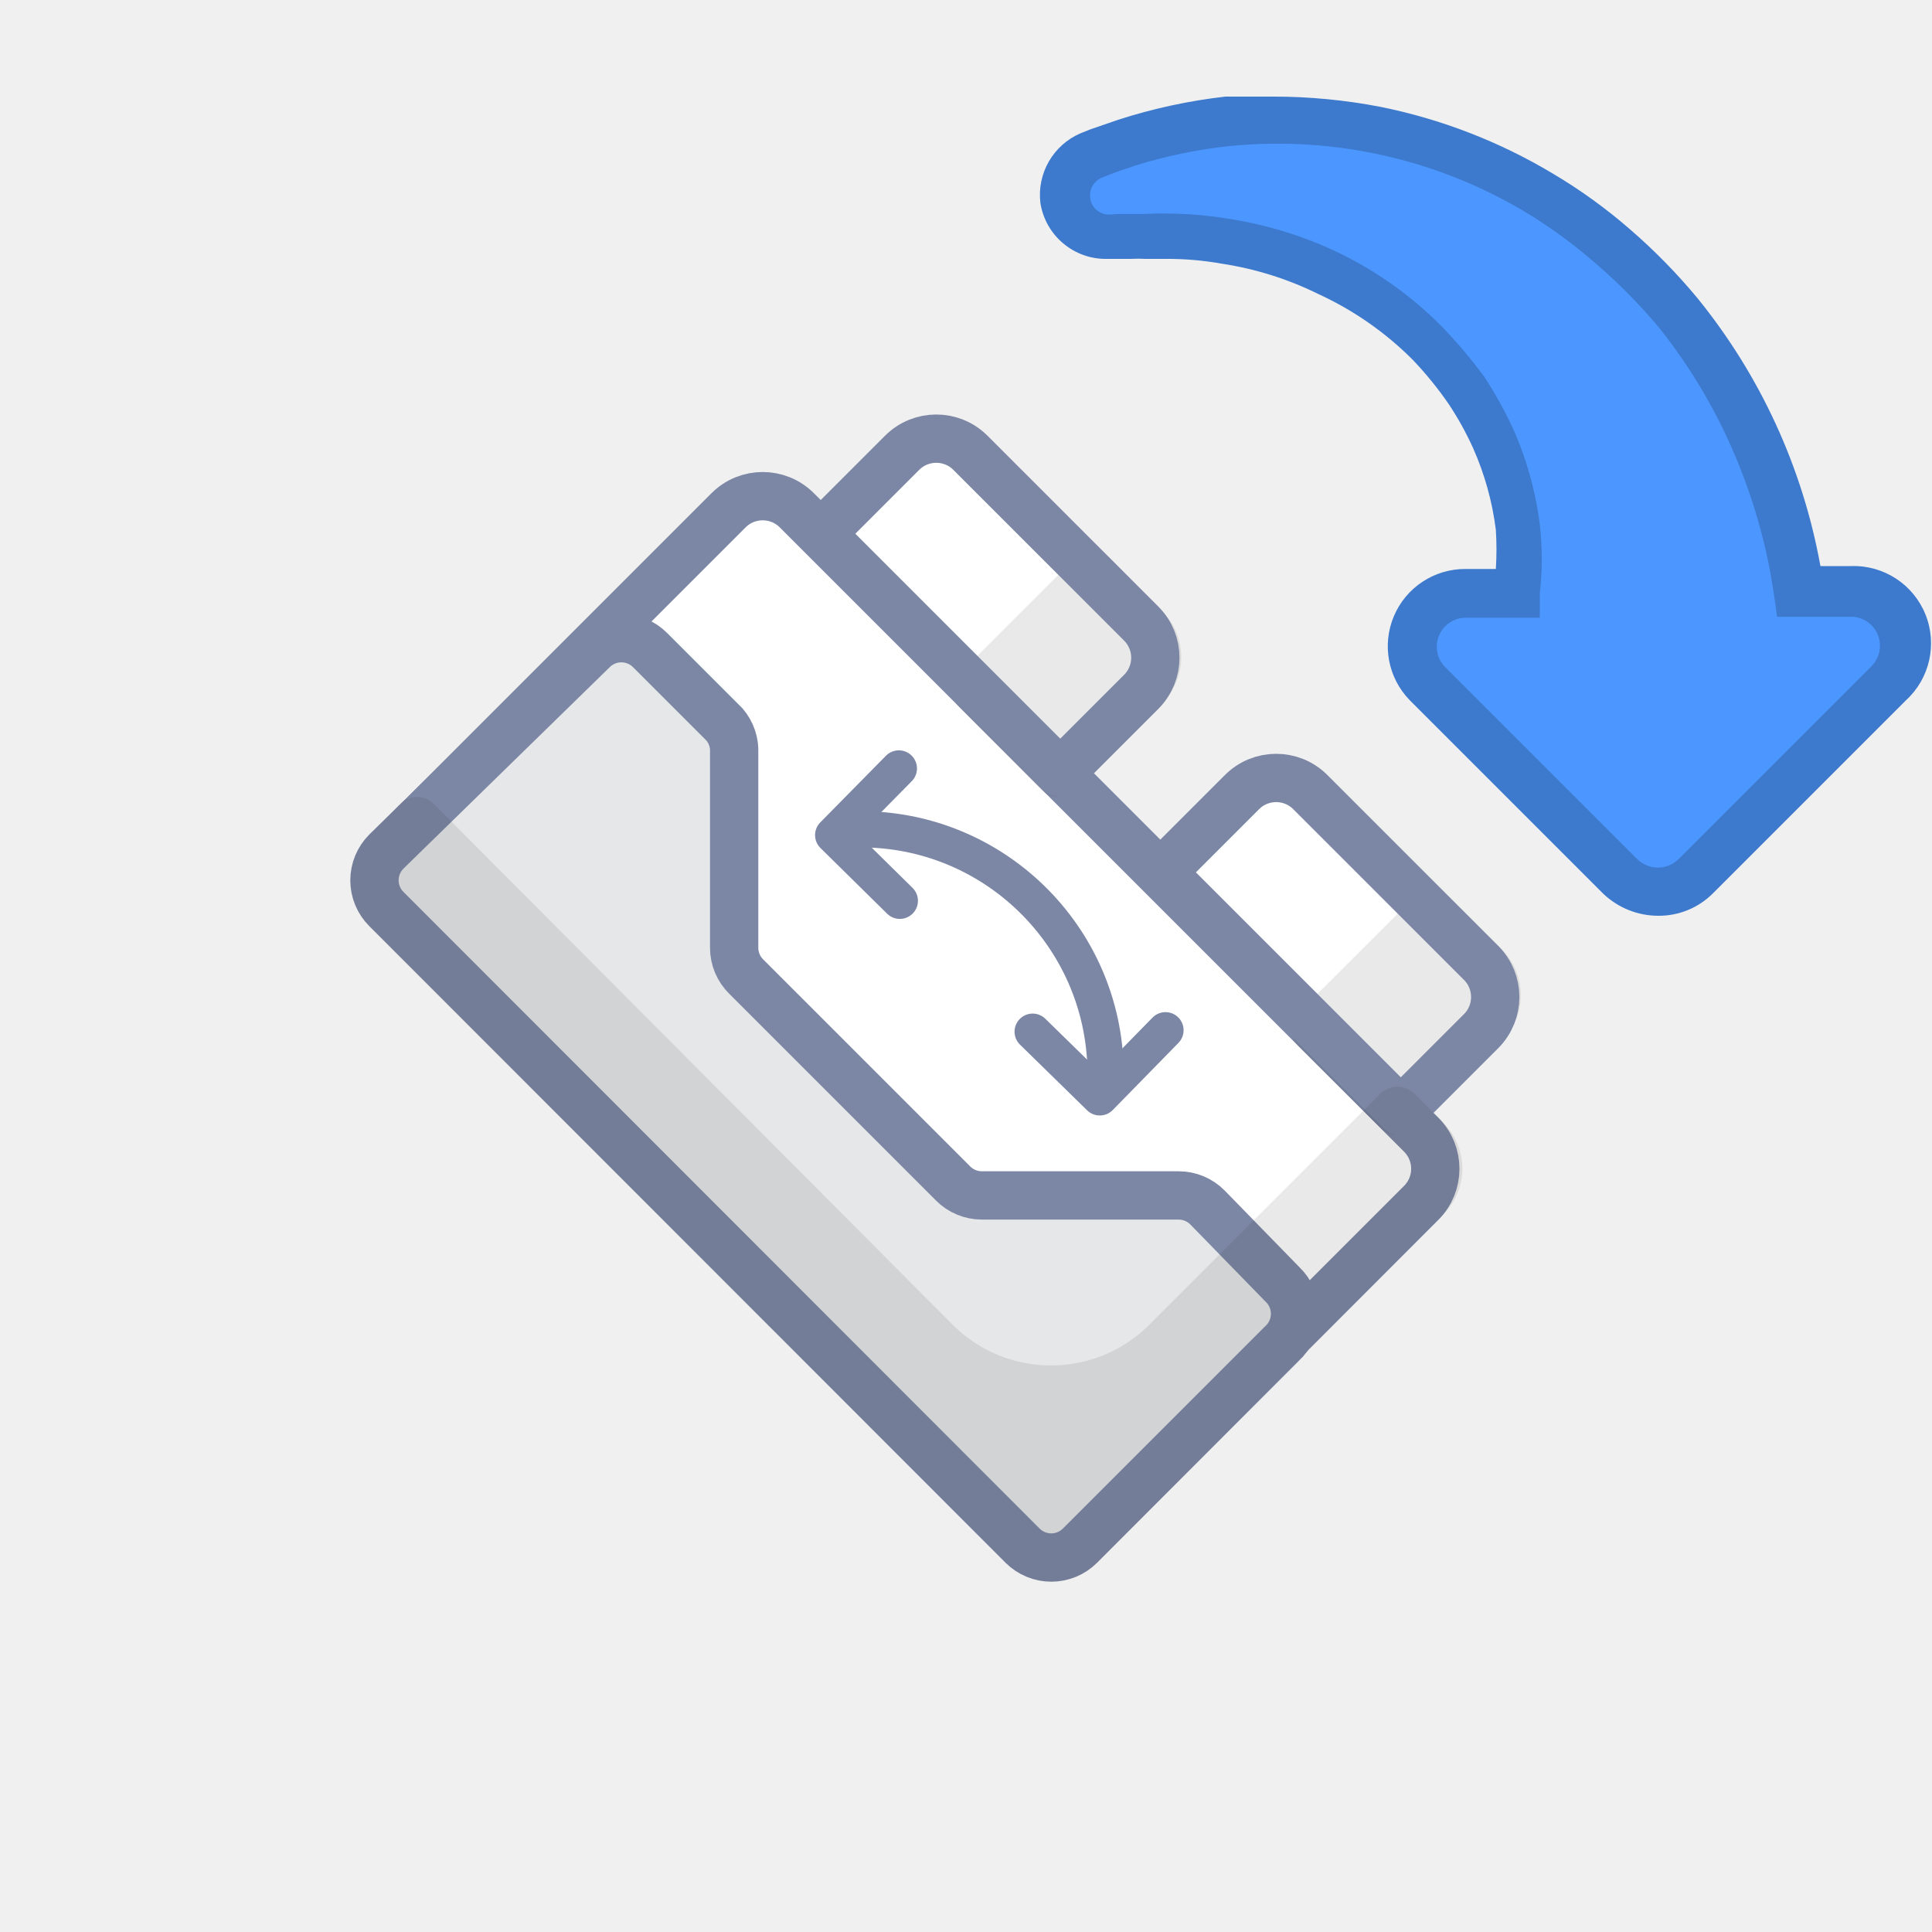
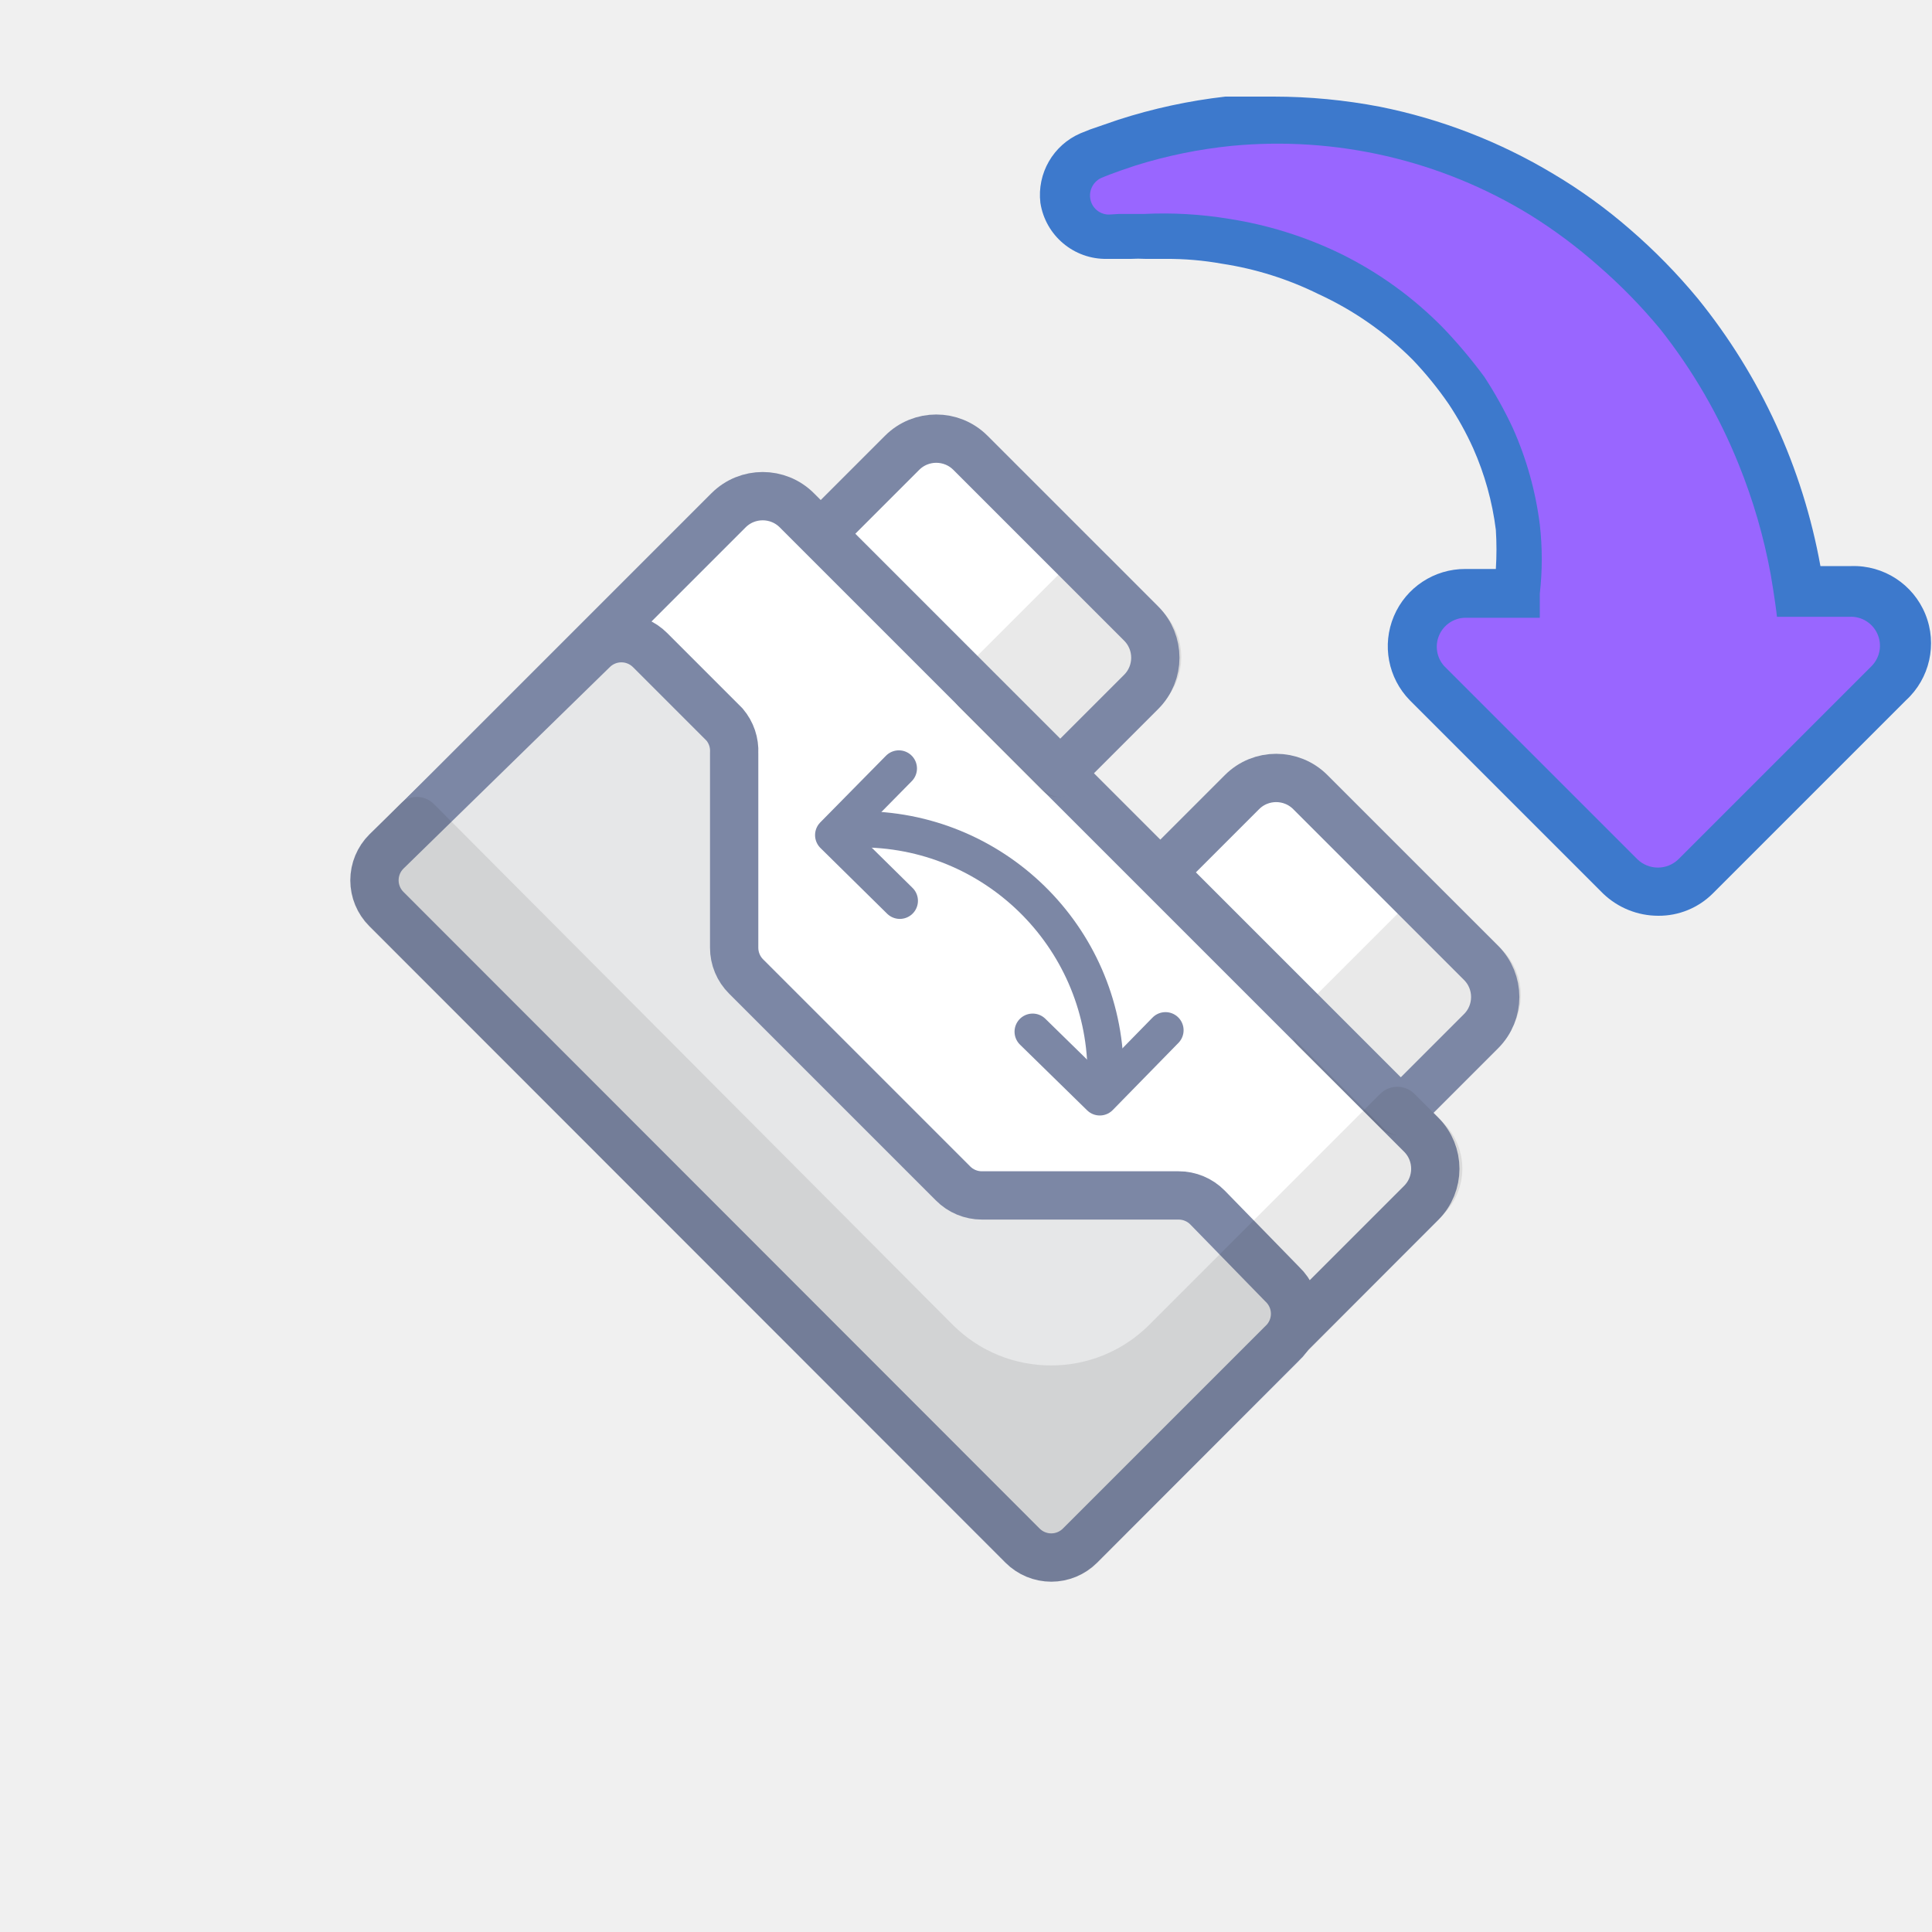
<svg xmlns="http://www.w3.org/2000/svg" id="Icon" viewBox="0 0 40 40">
  <path d="M39.46,14.5l-4,4a1.58,1.58,0,0,1-1.13.46,1.65,1.65,0,0,1-1.14-.46l-4-4a1.6,1.6,0,0,1,1.15-2.72h0.63a6.37,6.37,0,0,0,0-.81,6,6,0,0,0-.47-1.69,6.43,6.43,0,0,0-.51-0.92,7.39,7.39,0,0,0-.74-0.91A6.72,6.72,0,0,0,27.3,6.09a6.83,6.83,0,0,0-2-.63,6.37,6.37,0,0,0-1.17-.1H23.72a2.73,2.73,0,0,0-.31,0l-0.18,0H22.92A1.37,1.37,0,0,1,21.54,4.2a1.39,1.39,0,0,1,.83-1.44l0.2-.08h0l0.58-.2A11.43,11.43,0,0,1,25.37,2c0.33,0,.67,0,1,0a11.71,11.71,0,0,1,2.2.21A11.28,11.28,0,0,1,32.16,3.6a10.87,10.87,0,0,1,1.59,1.15,12,12,0,0,1,1.4,1.43,12.25,12.25,0,0,1,2.54,5.54v0h0.64A1.6,1.6,0,0,1,39.46,14.5Z" fill="#3d79cc" />
  <rect x="8.64" y="15.3" width="20.28" height="11.83" rx="1" ry="1" transform="translate(20.5 -7.07) rotate(45)" fill="#fff" stroke="#7c87a5" stroke-linecap="round" stroke-linejoin="round" />
  <path d="M18.17,10.63h5a1,1,0,0,1,1,1V14a0,0,0,0,1,0,0h-7a0,0,0,0,1,0,0V11.63A1,1,0,0,1,18.17,10.63Z" transform="translate(14.76 -10.99) rotate(45)" fill="#fff" />
  <path d="M26.55,26.59L25,25a0.84,0.84,0,0,0-.6-0.25H20.33a0.84,0.84,0,0,1-.6-0.25l-4.28-4.28a0.84,0.84,0,0,1-.25-0.6V15.59A0.84,0.84,0,0,0,15,15l-1.54-1.54a0.84,0.84,0,0,0-1.19,0L8,17.63a0.84,0.84,0,0,0,0,1.19L21.17,32a0.84,0.84,0,0,0,1.19,0l4.18-4.18A0.84,0.84,0,0,0,26.55,26.59Z" fill="#e6e7e8" stroke="#7c87a5" stroke-linecap="round" stroke-linejoin="round" />
  <path d="M17.77,17.17a5.07,5.07,0,0,1,5.12,5" fill="none" stroke="#7c87a5" stroke-linecap="round" stroke-linejoin="round" stroke-width="0.75" />
  <polyline points="18.63 18.65 17.25 17.29 18.61 15.91" fill="none" stroke="#7c87a5" stroke-linecap="round" stroke-linejoin="round" stroke-width="0.75" />
  <polyline points="24.13 21.33 22.77 22.72 21.38 21.36" fill="none" stroke="#7c87a5" stroke-linecap="round" stroke-linejoin="round" stroke-width="0.75" />
  <path d="M22.62,11.9l-2.4,2.4L21.91,16l1.8-1.8a0.84,0.84,0,0,0,0-1.19Z" fill="#231f20" stroke="#231f20" stroke-linecap="round" stroke-linejoin="round" opacity="0.1" />
  <path d="M18.17,10.63h5a1,1,0,0,1,1,1V14a0,0,0,0,1,0,0h-7a0,0,0,0,1,0,0V11.63A1,1,0,0,1,18.17,10.63Z" transform="translate(14.76 -10.99) rotate(45)" fill="none" stroke="#7c87a5" stroke-linecap="round" stroke-linejoin="round" />
  <path d="M25.2,17.65h5a1,1,0,0,1,1,1V21a0,0,0,0,1,0,0h-7a0,0,0,0,1,0,0V18.65A1,1,0,0,1,25.2,17.65Z" transform="translate(21.79 -13.9) rotate(45)" fill="#fff" />
  <path d="M29.64,18.92l-2.4,2.4L28.94,23l1.8-1.8a0.84,0.84,0,0,0,0-1.19Z" fill="#231f20" stroke="#231f20" stroke-linecap="round" stroke-linejoin="round" opacity="0.1" />
  <path d="M25.2,17.65h5a1,1,0,0,1,1,1V21a0,0,0,0,1,0,0h-7a0,0,0,0,1,0,0V18.65A1,1,0,0,1,25.2,17.65Z" transform="translate(21.79 -13.9) rotate(45)" fill="none" stroke="#7c87a5" stroke-linecap="round" stroke-linejoin="round" />
  <path d="M8.63,17L19.37,27.78a3.38,3.38,0,0,0,4.78,0L28.93,23l0.6,0.6a0.84,0.84,0,0,1,0,1.19L22.37,32a0.84,0.84,0,0,1-1.19,0L8,18.83a0.84,0.84,0,0,1,0-1.19Z" fill="#231f20" stroke="#231f20" stroke-linecap="round" stroke-linejoin="round" opacity="0.1" />
-   <path d="M38.75,13.79l-4,4a0.61,0.61,0,0,1-.85,0l-4-4a0.6,0.6,0,0,1,.43-1h1.55c0-.07,0-0.24,0-0.5a6.31,6.31,0,0,0,0-1.43,7.05,7.05,0,0,0-.56-2,8.57,8.57,0,0,0-.59-1.06,10.47,10.47,0,0,0-.84-1,7.76,7.76,0,0,0-2.14-1.55,8.16,8.16,0,0,0-2.31-.72,8.29,8.29,0,0,0-1.76-.1c-0.21,0-.4,0-0.52,0L23,4.44a0.39,0.39,0,0,1-.43-0.35,0.4,0.4,0,0,1,.24-0.41h0s0.23-.1.69-0.25a10,10,0,0,1,2-.41,10,10,0,0,1,6.18,1.43A10.49,10.49,0,0,1,33.1,5.51a11.1,11.1,0,0,1,1.27,1.3A11.29,11.29,0,0,1,36,9.62a11.67,11.67,0,0,1,.66,2.27c0.08,0.47.12,0.78,0.13,0.88h1.5A0.6,0.6,0,0,1,38.75,13.79Z" fill="#4c97ff" />
+   <path d="M38.75,13.79l-4,4a0.61,0.61,0,0,1-.85,0l-4-4a0.6,0.6,0,0,1,.43-1h1.55c0-.07,0-0.24,0-0.5a6.31,6.31,0,0,0,0-1.43,7.05,7.05,0,0,0-.56-2,8.57,8.57,0,0,0-.59-1.06,10.47,10.47,0,0,0-.84-1,7.76,7.76,0,0,0-2.14-1.55,8.16,8.16,0,0,0-2.31-.72,8.29,8.29,0,0,0-1.76-.1c-0.21,0-.4,0-0.52,0L23,4.44a0.39,0.39,0,0,1-.43-0.35,0.4,0.4,0,0,1,.24-0.41h0s0.23-.1.69-0.25a10,10,0,0,1,2-.41,10,10,0,0,1,6.18,1.43A10.49,10.49,0,0,1,33.1,5.51a11.1,11.1,0,0,1,1.27,1.3A11.29,11.29,0,0,1,36,9.62a11.67,11.67,0,0,1,.66,2.27c0.08,0.47.12,0.78,0.13,0.88h1.5A0.6,0.6,0,0,1,38.75,13.79Z" fill="#9966ff" />
</svg>
